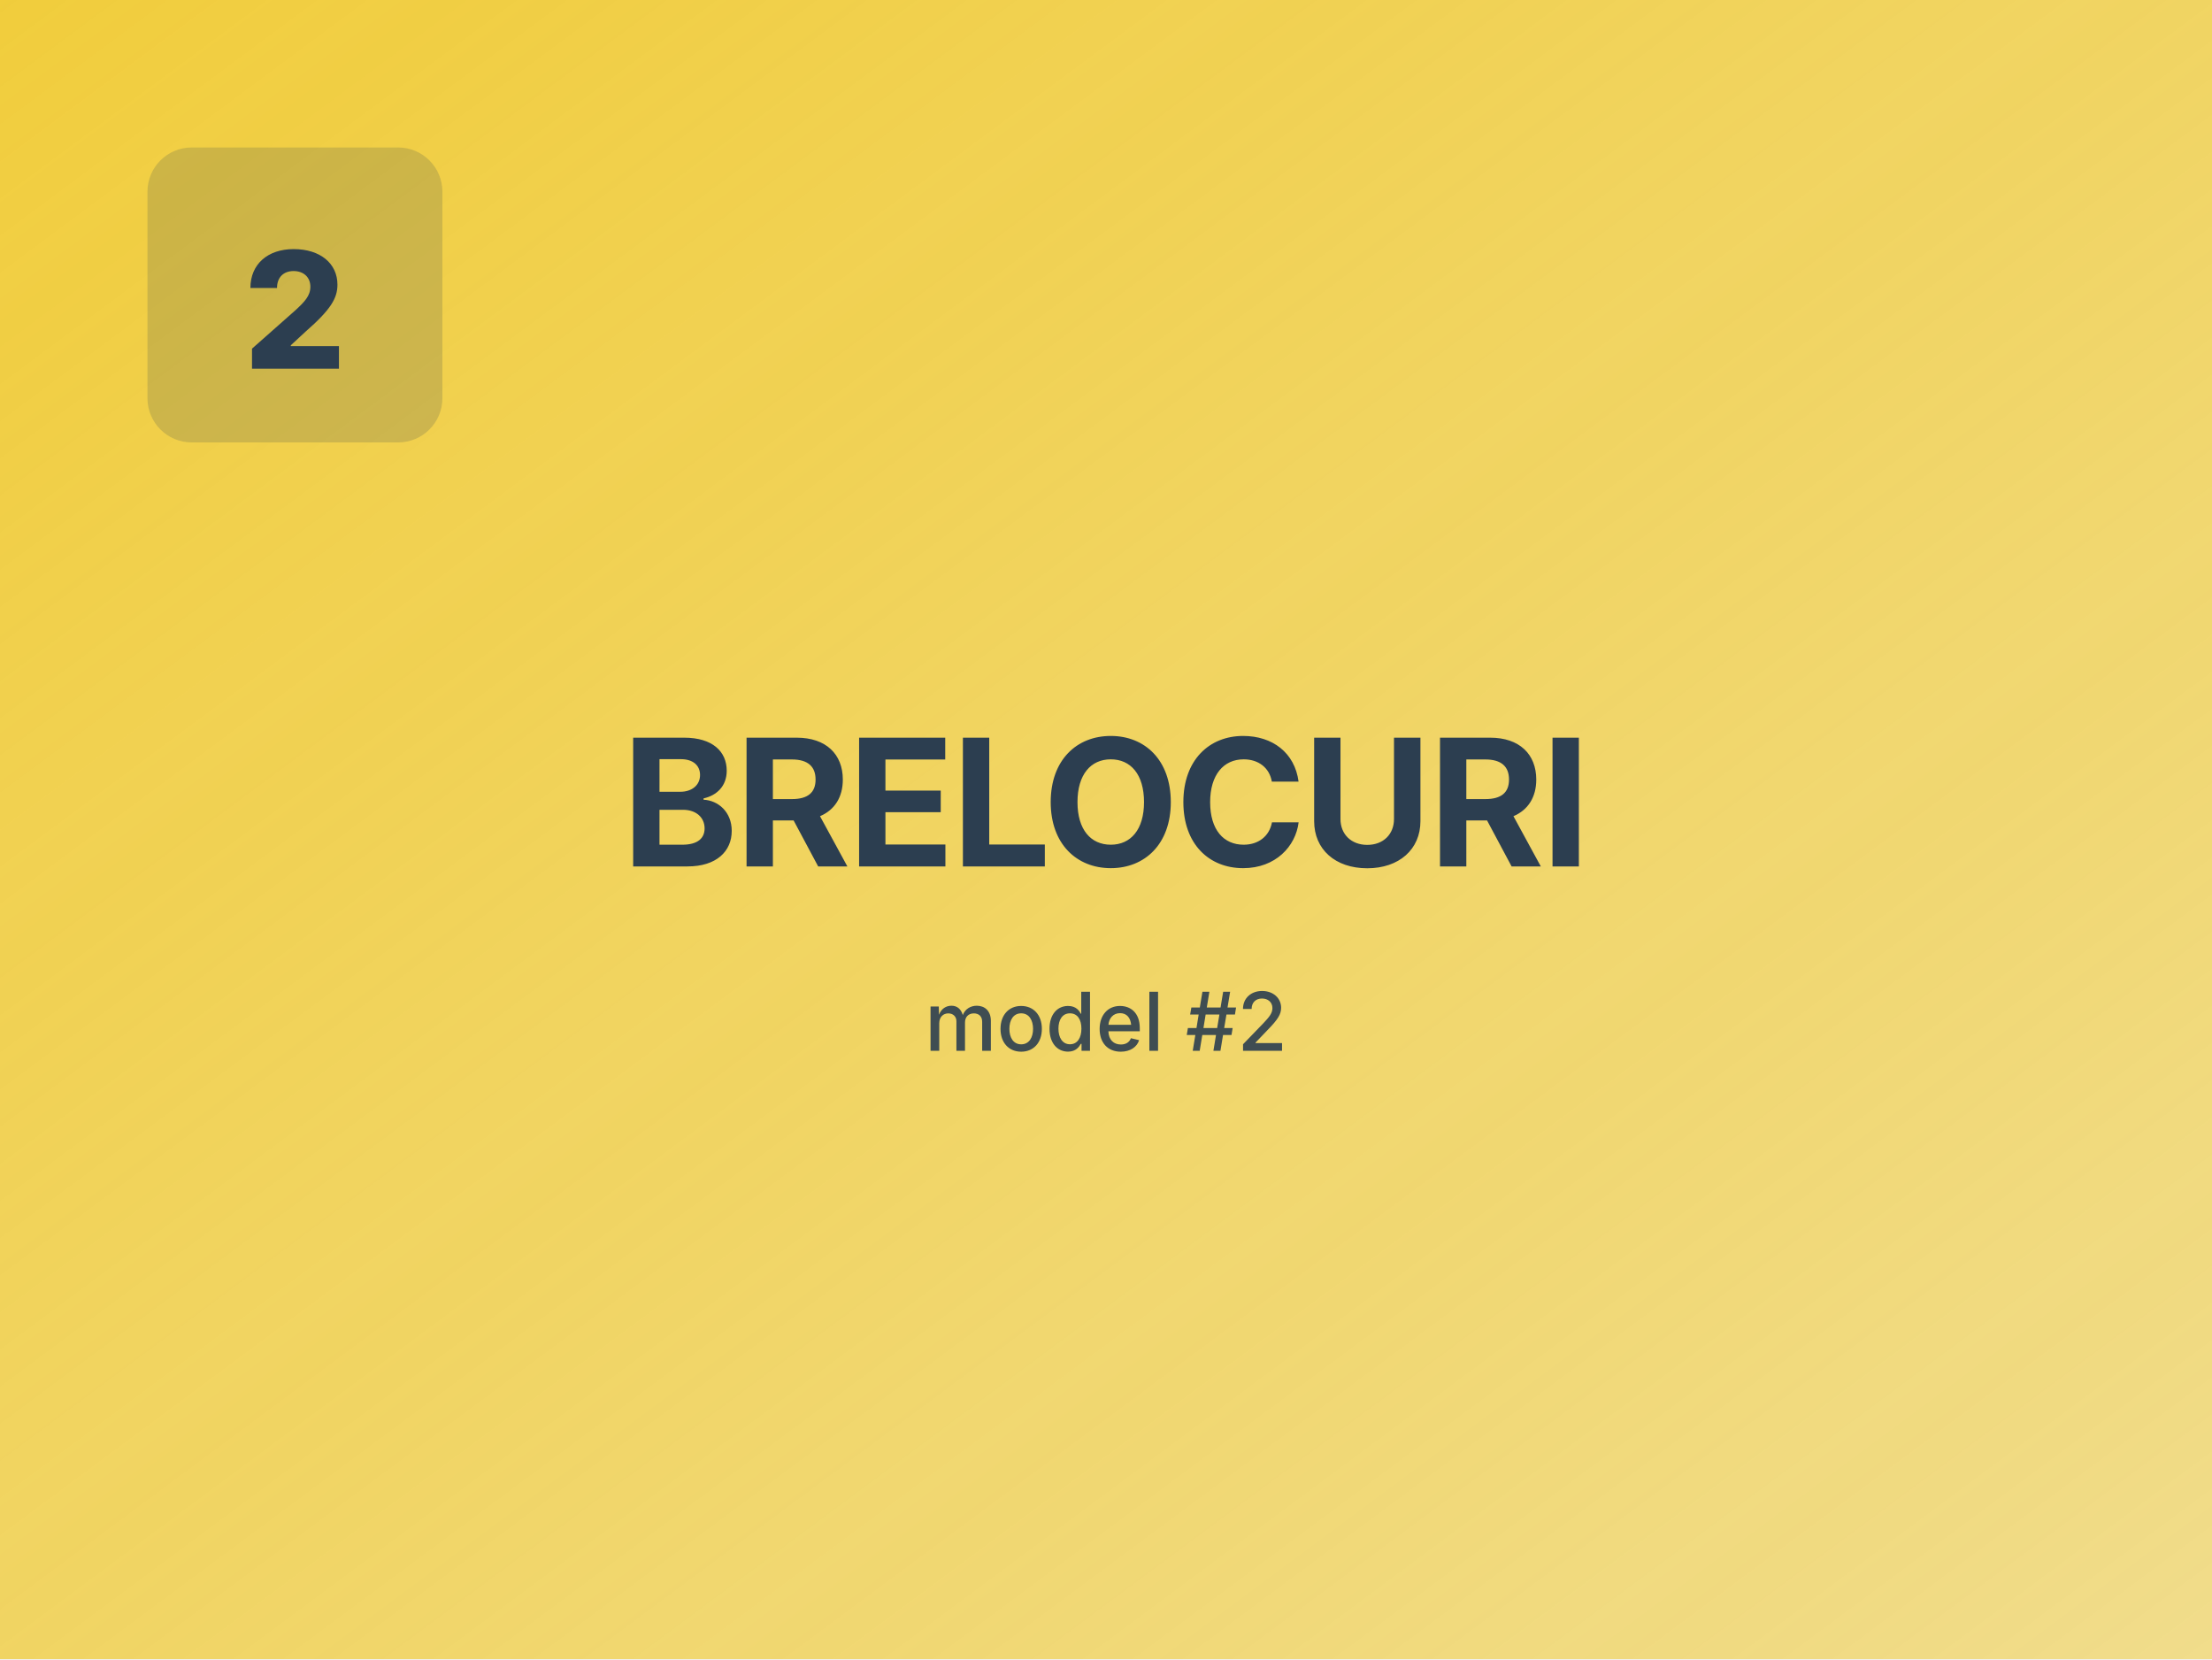
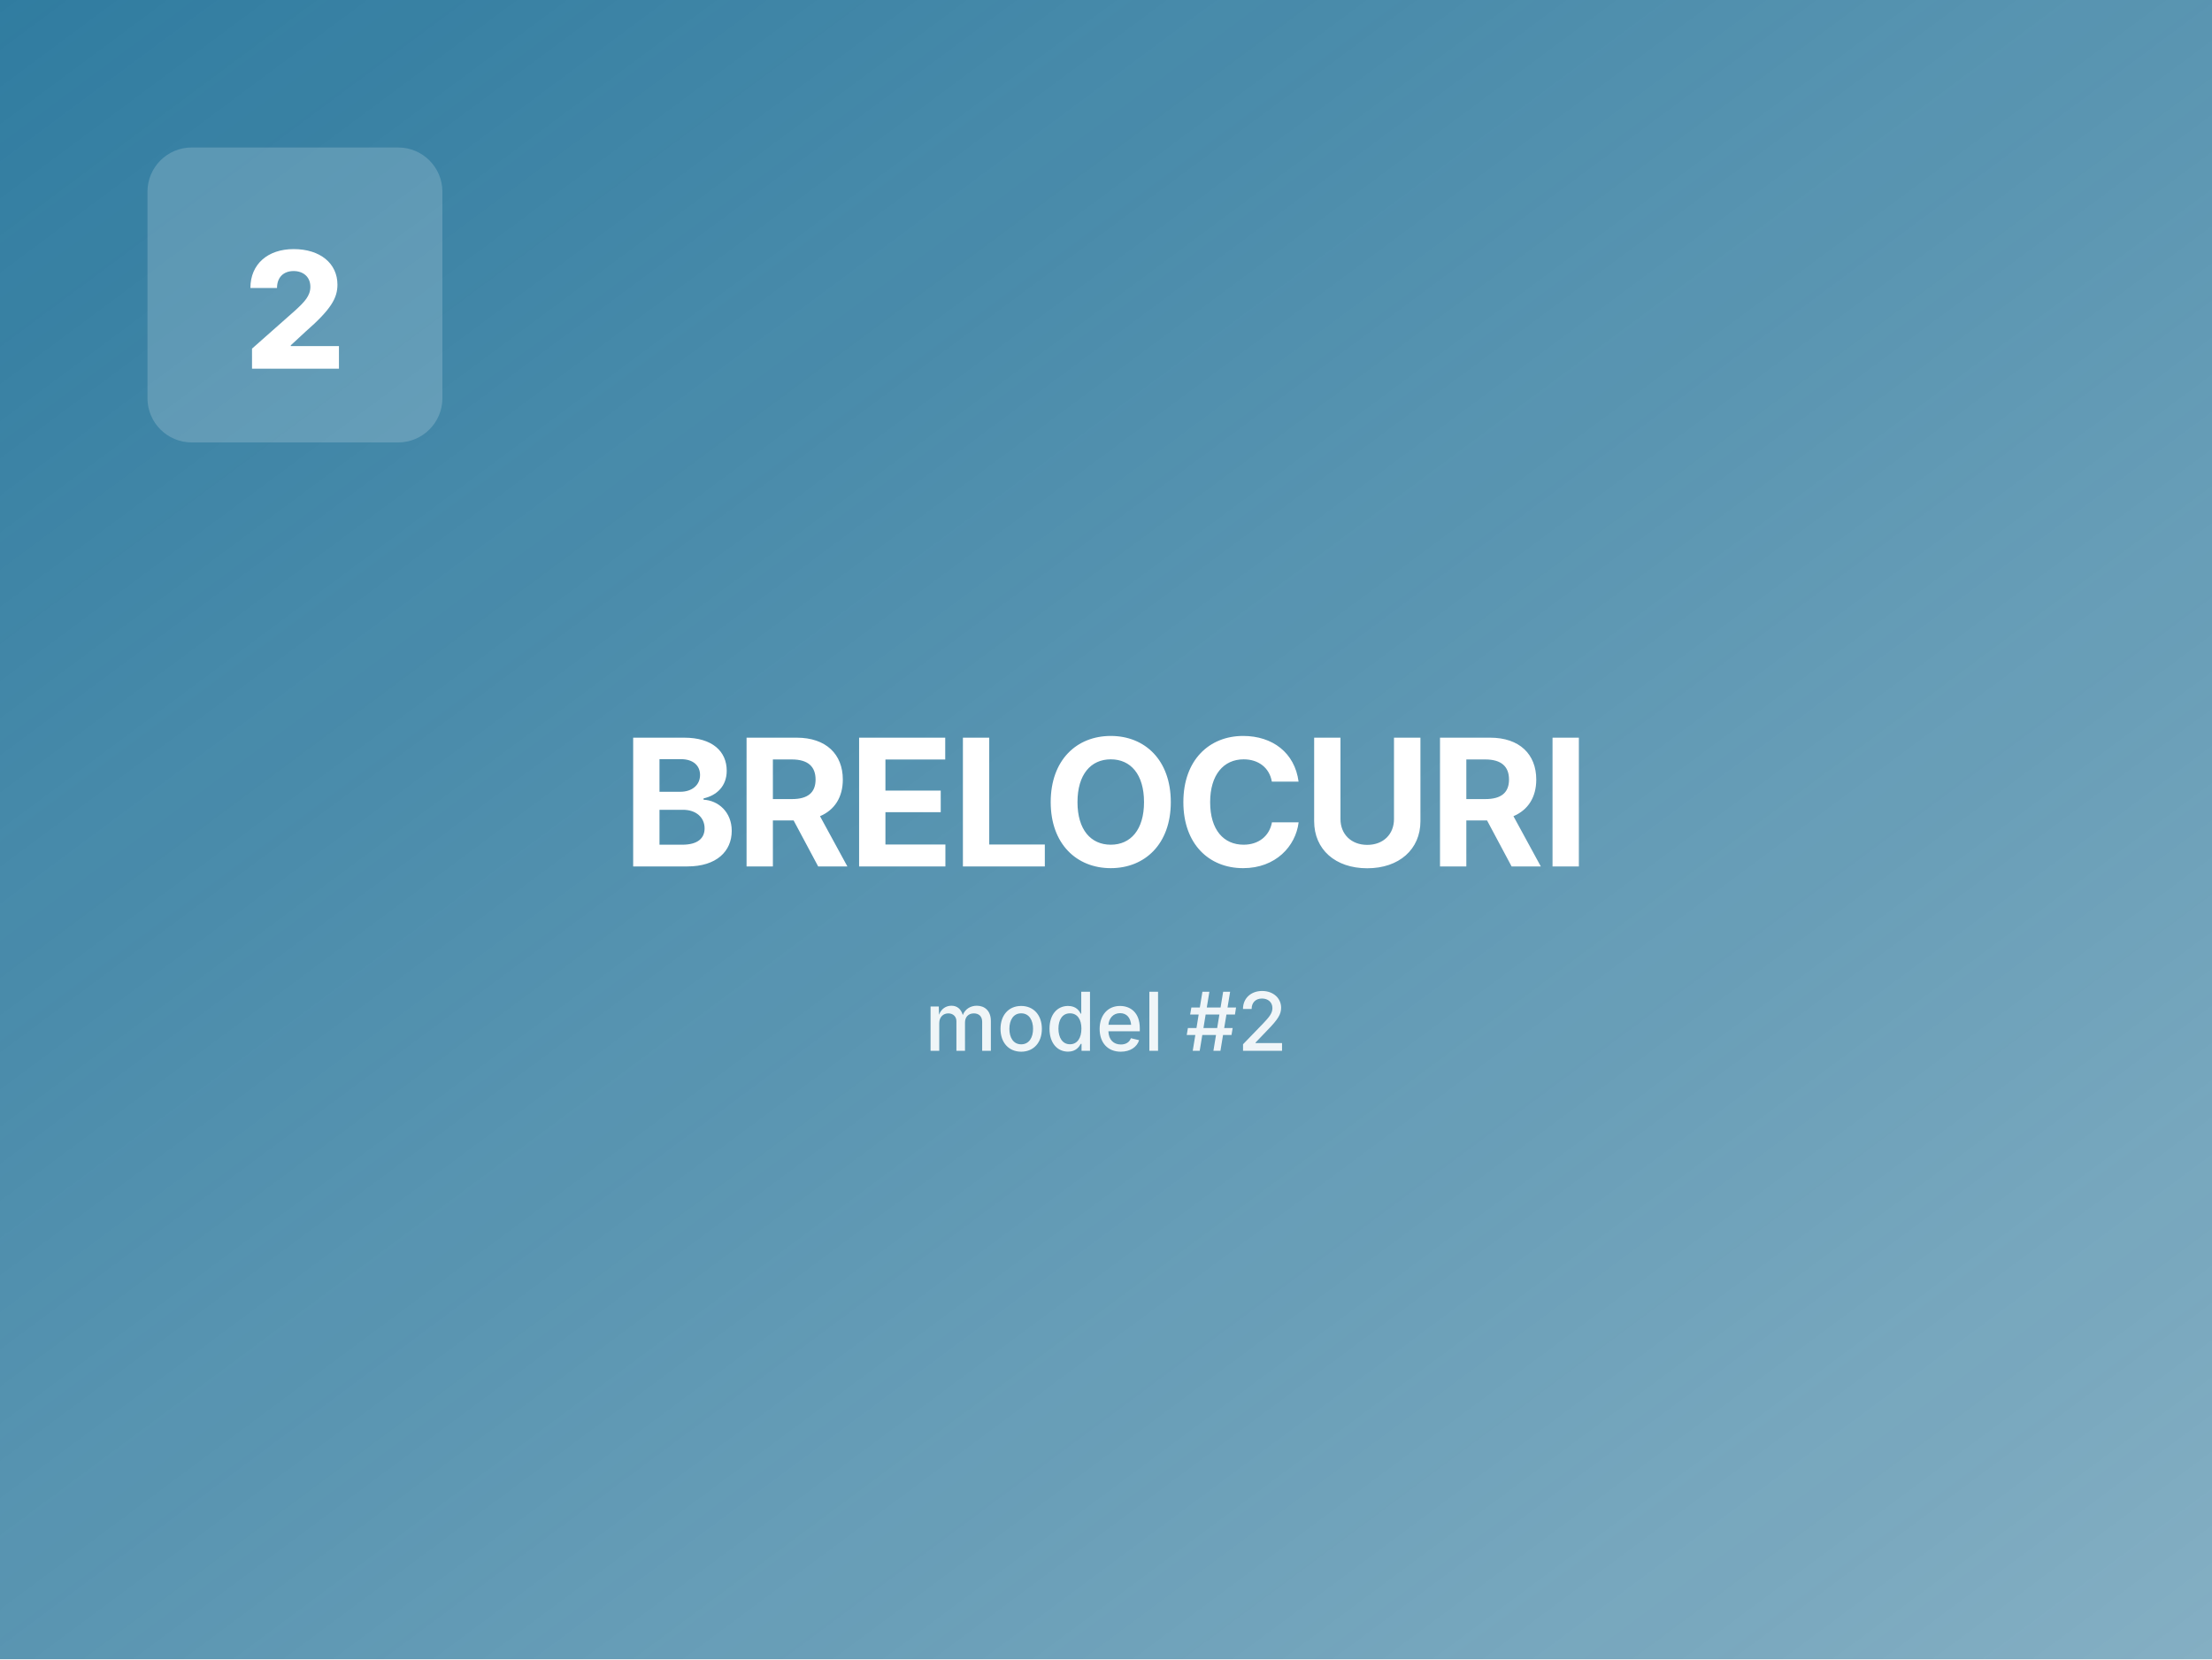
<svg xmlns="http://www.w3.org/2000/svg" viewBox="0 0 600 450" width="600" height="450">
  <defs>
    <linearGradient id="gp-brelocuri-2" x1="0%" y1="0%" x2="100%" y2="100%">
-       <stop offset="0%" stop-color="#f1c40f" stop-opacity="0.8" />
-       <stop offset="100%" stop-color="#f1c40f" stop-opacity="0.45" />
+       <stop offset="0%" stop-color="#005F8C" stop-opacity="0.8" />
+       <stop offset="100%" stop-color="#005F8C" stop-opacity="0.45" />
    </linearGradient>
  </defs>
  <rect width="600" height="450" fill="url(#gp-brelocuri-2)" />
-   <rect x="40" y="40" width="80" height="80" rx="12" fill="#2c3e50" fill-opacity="0.18" />
-   <text x="80" y="100" font-family="Inter, system-ui, sans-serif" font-size="44" font-weight="800" fill="#2c3e50" text-anchor="middle">2</text>
-   <text x="300" y="235" font-family="Inter, system-ui, sans-serif" font-size="48" font-weight="700" fill="#2c3e50" text-anchor="middle" letter-spacing="-1">BRELOCURI</text>
-   <text x="300" y="285" font-family="Inter, system-ui, sans-serif" font-size="22" font-weight="500" fill="#2c3e50" fill-opacity="0.9" text-anchor="middle">model #2</text>
+   <rect x="40" y="40" width="80" height="80" rx="12" fill="#fff" fill-opacity="0.18" />
+   <text x="80" y="100" font-family="Inter, system-ui, sans-serif" font-size="44" font-weight="800" fill="#fff" text-anchor="middle">2</text>
+   <text x="300" y="235" font-family="Inter, system-ui, sans-serif" font-size="48" font-weight="700" fill="#fff" text-anchor="middle" letter-spacing="-1">BRELOCURI</text>
+   <text x="300" y="285" font-family="Inter, system-ui, sans-serif" font-size="22" font-weight="500" fill="#fff" fill-opacity="0.9" text-anchor="middle">model #2</text>
</svg>
